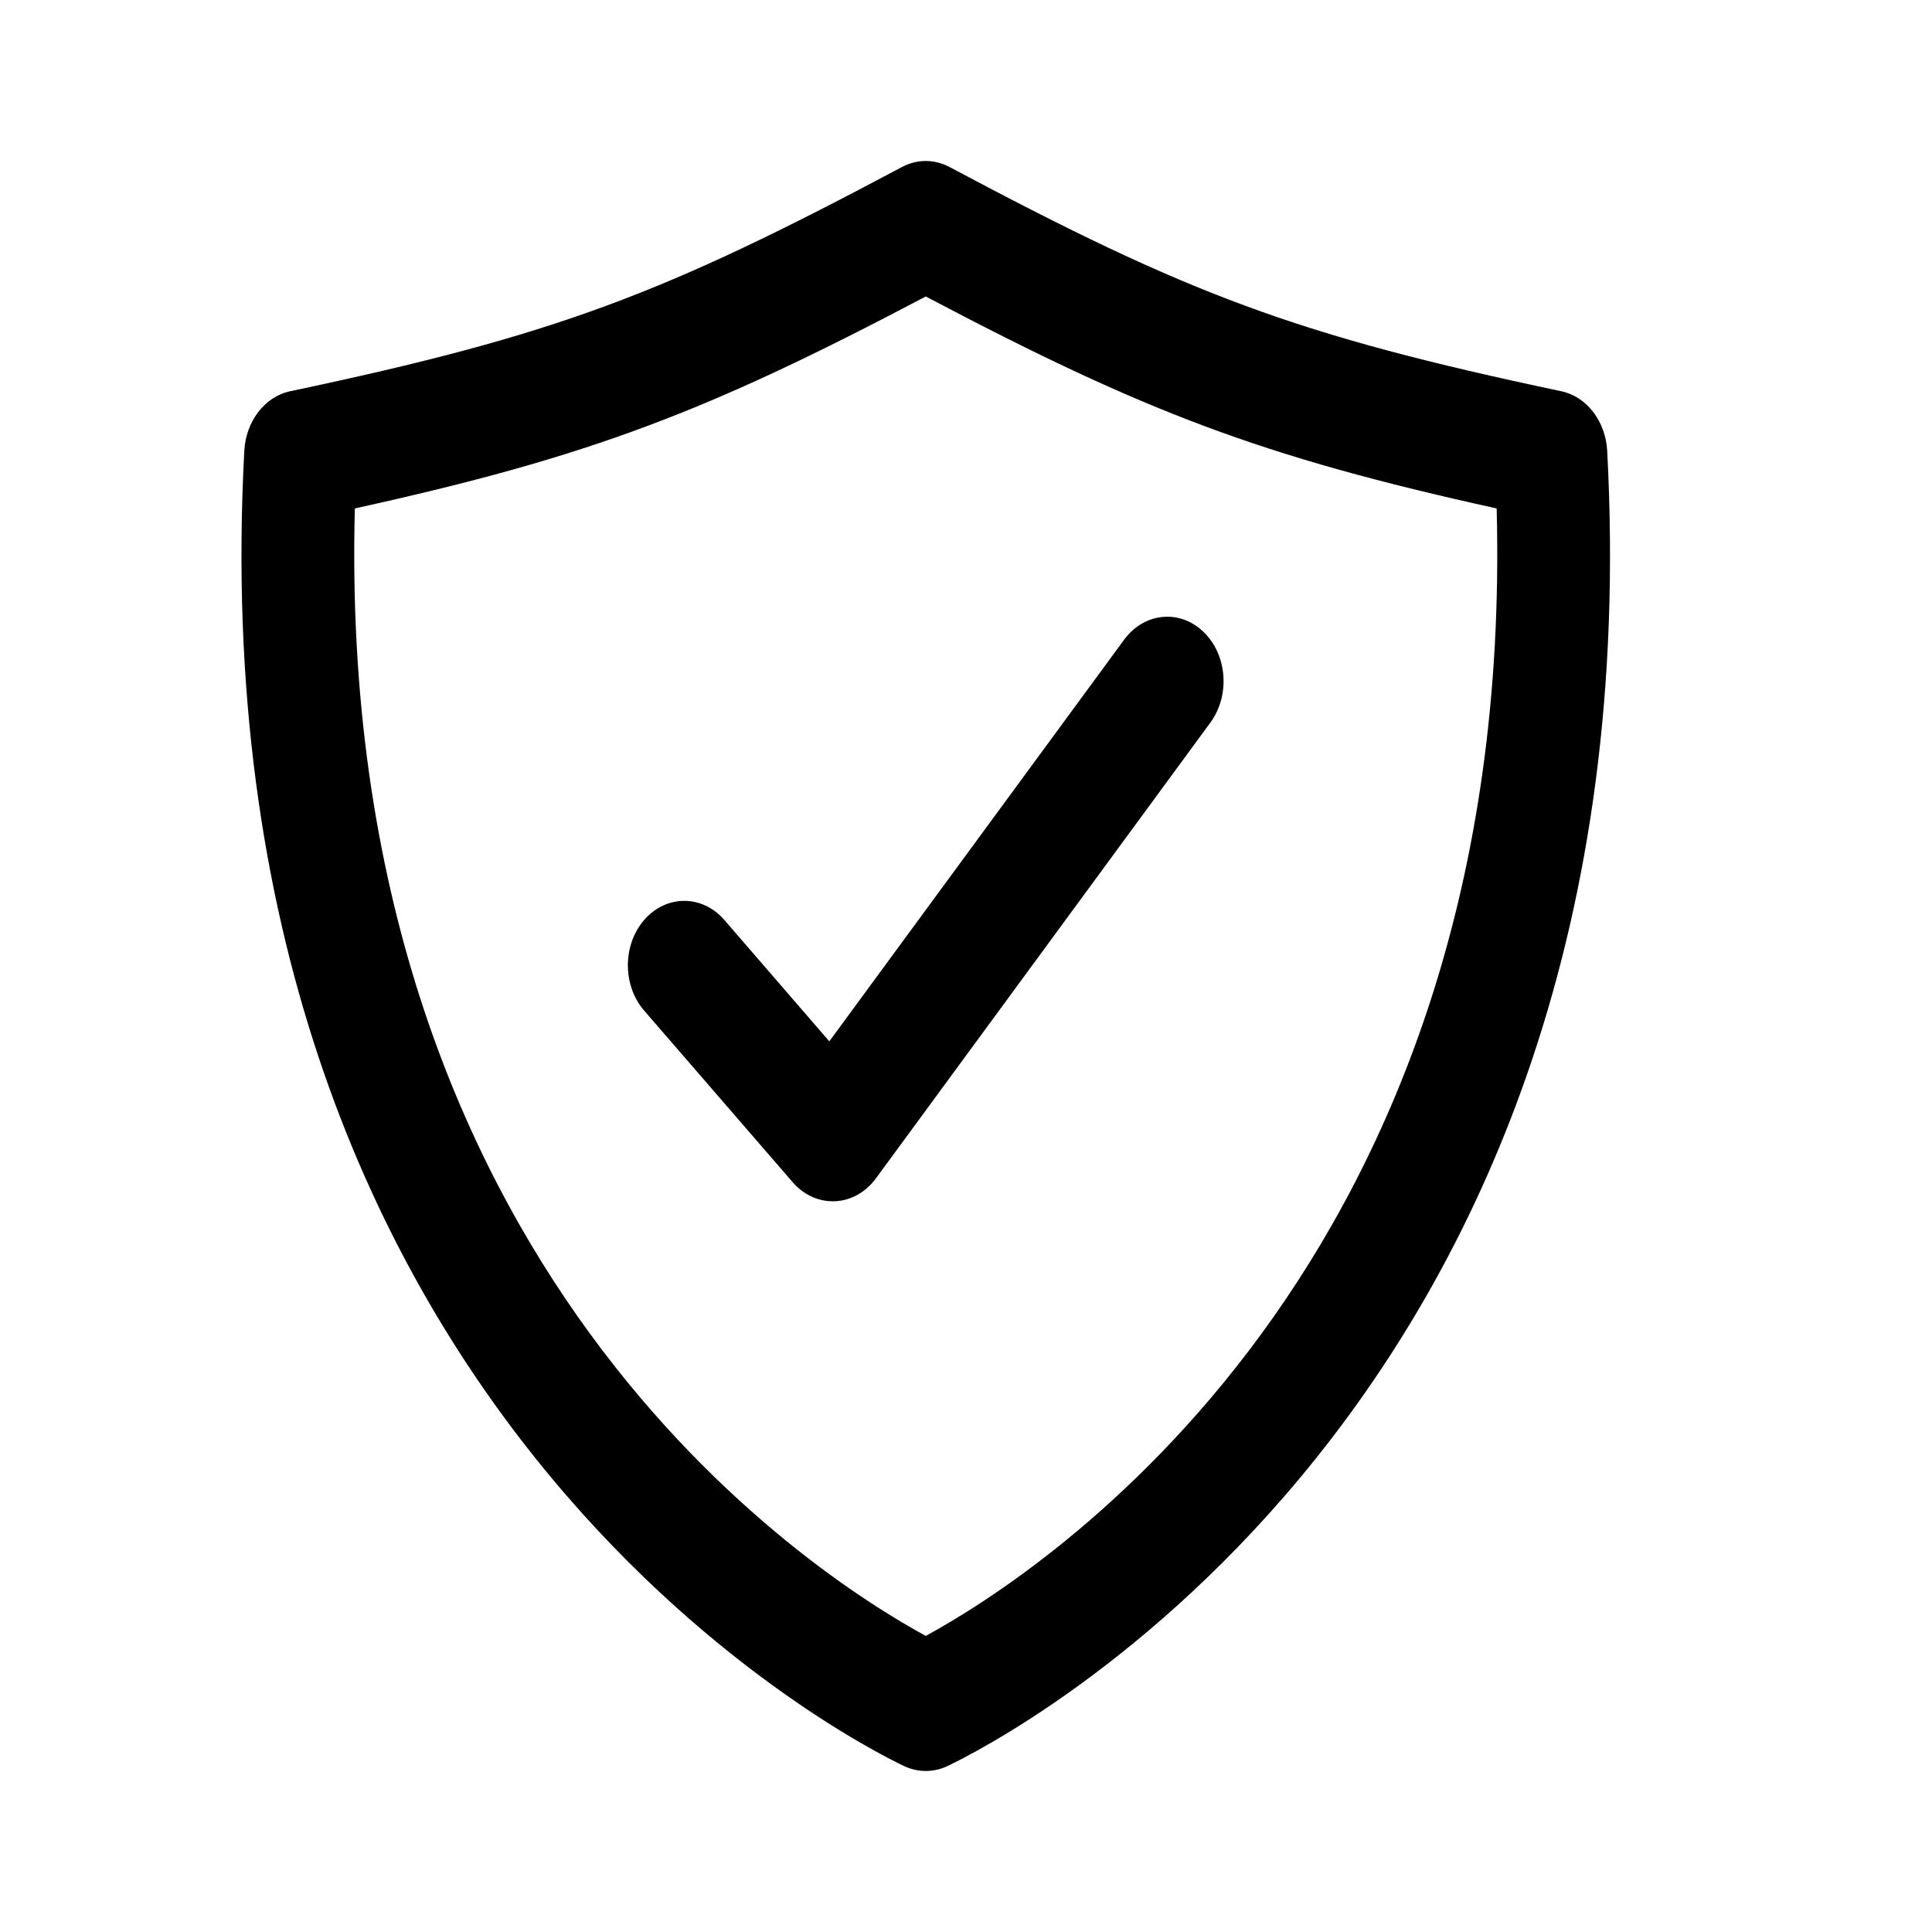
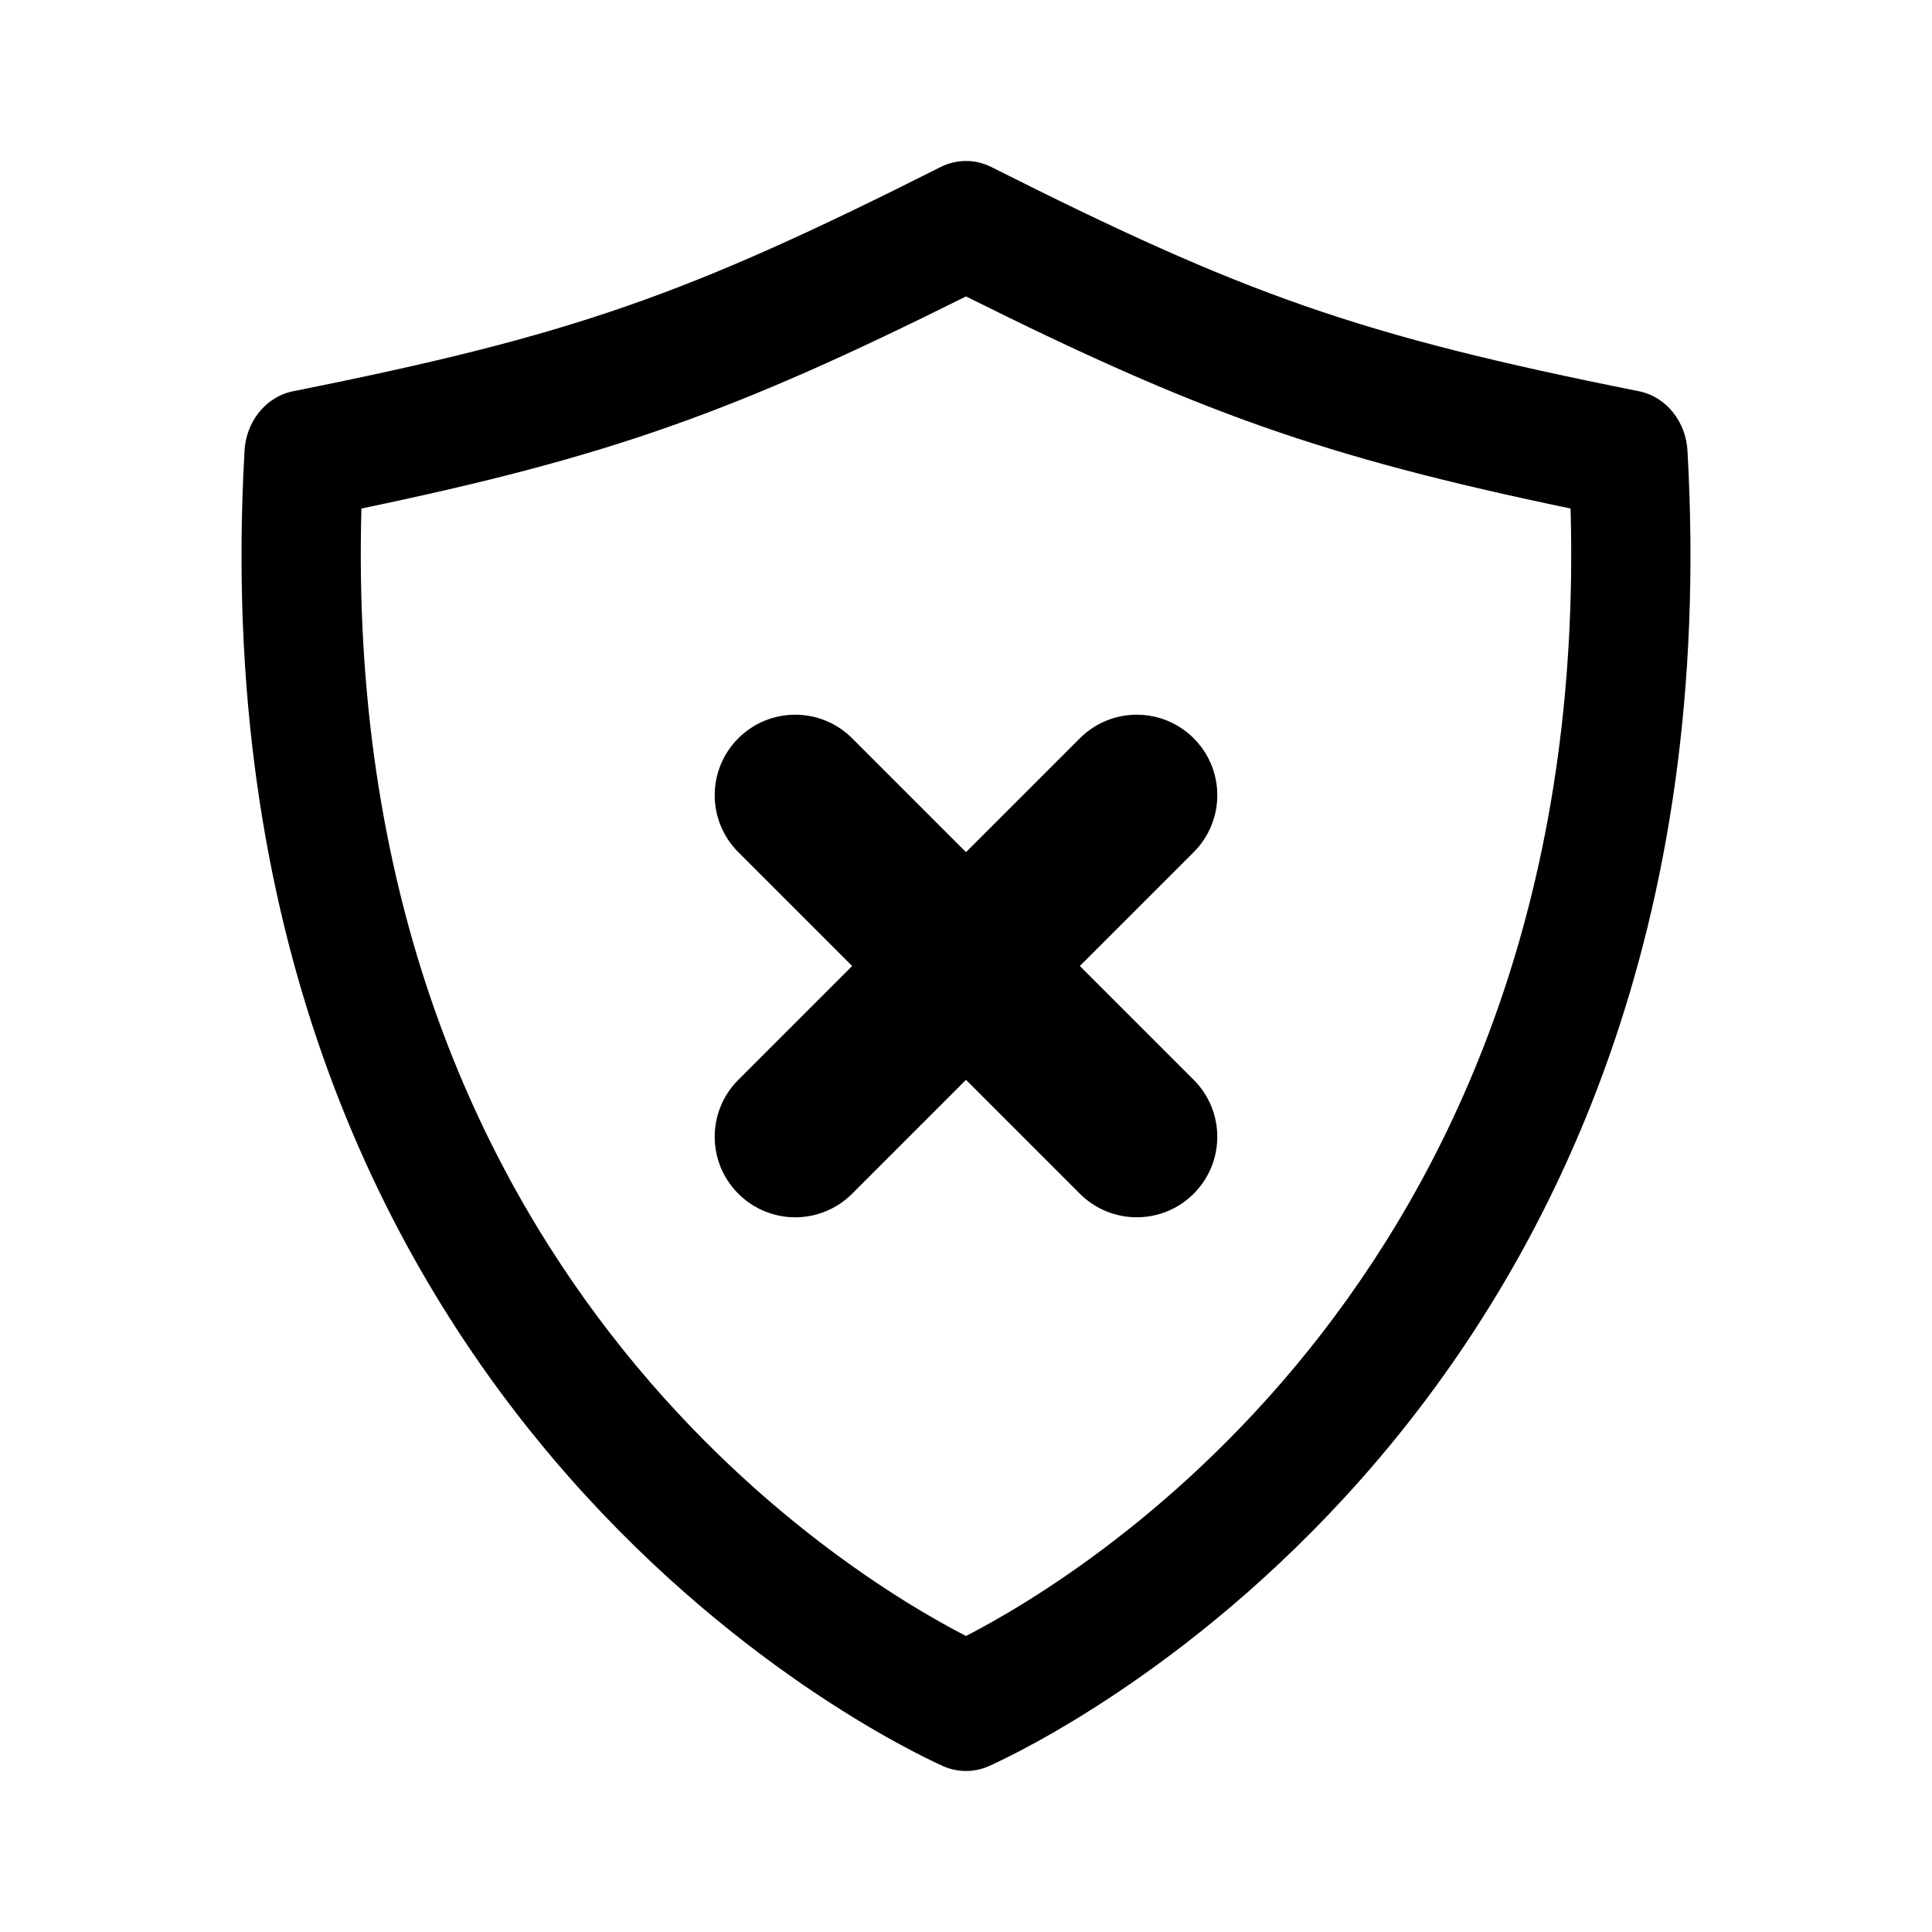
- <svg xmlns="http://www.w3.org/2000/svg" width="24" height="24" viewBox="0 0 24 24" fill="none">
-   <path fill-rule="evenodd" clip-rule="evenodd" d="M11.796 2.075C11.608 1.975 11.392 1.975 11.204 2.075C8.229 3.66 6.899 4.164 3.606 4.86C3.277 4.93 3.054 5.247 3.035 5.598C2.398 17.503 10.594 21.636 11.231 21.939C11.403 22.02 11.597 22.02 11.769 21.939C12.406 21.636 20.602 17.503 19.965 5.598C19.946 5.247 19.723 4.93 19.394 4.86C16.101 4.164 14.771 3.66 11.796 2.075ZM11.5 20.322C10.086 19.552 4.161 15.757 4.408 6.316C7.334 5.672 8.786 5.114 11.5 3.683C14.214 5.114 15.666 5.672 18.592 6.316C18.839 15.757 12.914 19.552 11.5 20.322ZM14.966 7.865C14.669 7.561 14.215 7.604 13.964 7.947L10.302 12.936L8.998 11.428C8.72 11.107 8.264 11.113 7.992 11.44C7.732 11.753 7.736 12.247 8.002 12.554L9.847 14.686C9.983 14.843 10.173 14.932 10.375 14.922C10.576 14.913 10.758 14.806 10.881 14.638L15.036 8.976C15.277 8.647 15.25 8.154 14.966 7.865Z" fill="currentColor" />
+ <svg xmlns="http://www.w3.org/2000/svg" width="14" height="14" viewBox="0 0 14 14" fill="none">
+   <path fill-rule="evenodd" clip-rule="evenodd" d="M7.183 1.21C7.067 1.152 6.933 1.152 6.817 1.21C4.98 2.135 4.158 2.429 2.124 2.835C1.921 2.876 1.783 3.061 1.772 3.266C1.378 10.21 6.441 12.621 6.834 12.798C6.94 12.845 7.06 12.845 7.166 12.798C7.559 12.621 12.622 10.21 12.228 3.266C12.217 3.061 12.079 2.876 11.876 2.835C9.842 2.429 9.02 2.135 7.183 1.21ZM7 11.855C6.127 11.406 2.467 9.191 2.619 3.685C4.427 3.308 5.324 2.983 7 2.148C8.676 2.983 9.573 3.308 11.381 3.685C11.533 9.191 7.873 11.406 7 11.855Z" fill="currentColor" />
+   <path d="M8.65 5.35C8.422 5.122 8.053 5.122 7.825 5.35L7 6.175L6.175 5.35C5.947 5.122 5.578 5.122 5.35 5.35C5.122 5.578 5.122 5.947 5.35 6.175L6.175 7L5.35 7.825C5.122 8.053 5.122 8.422 5.35 8.65C5.578 8.878 5.947 8.878 6.175 8.65L7 7.825L7.825 8.65C8.053 8.878 8.422 8.878 8.65 8.65C8.878 8.422 8.878 8.053 8.65 7.825L7.825 7L8.65 6.175C8.878 5.947 8.878 5.578 8.65 5.35Z" fill="currentColor" />
</svg>
